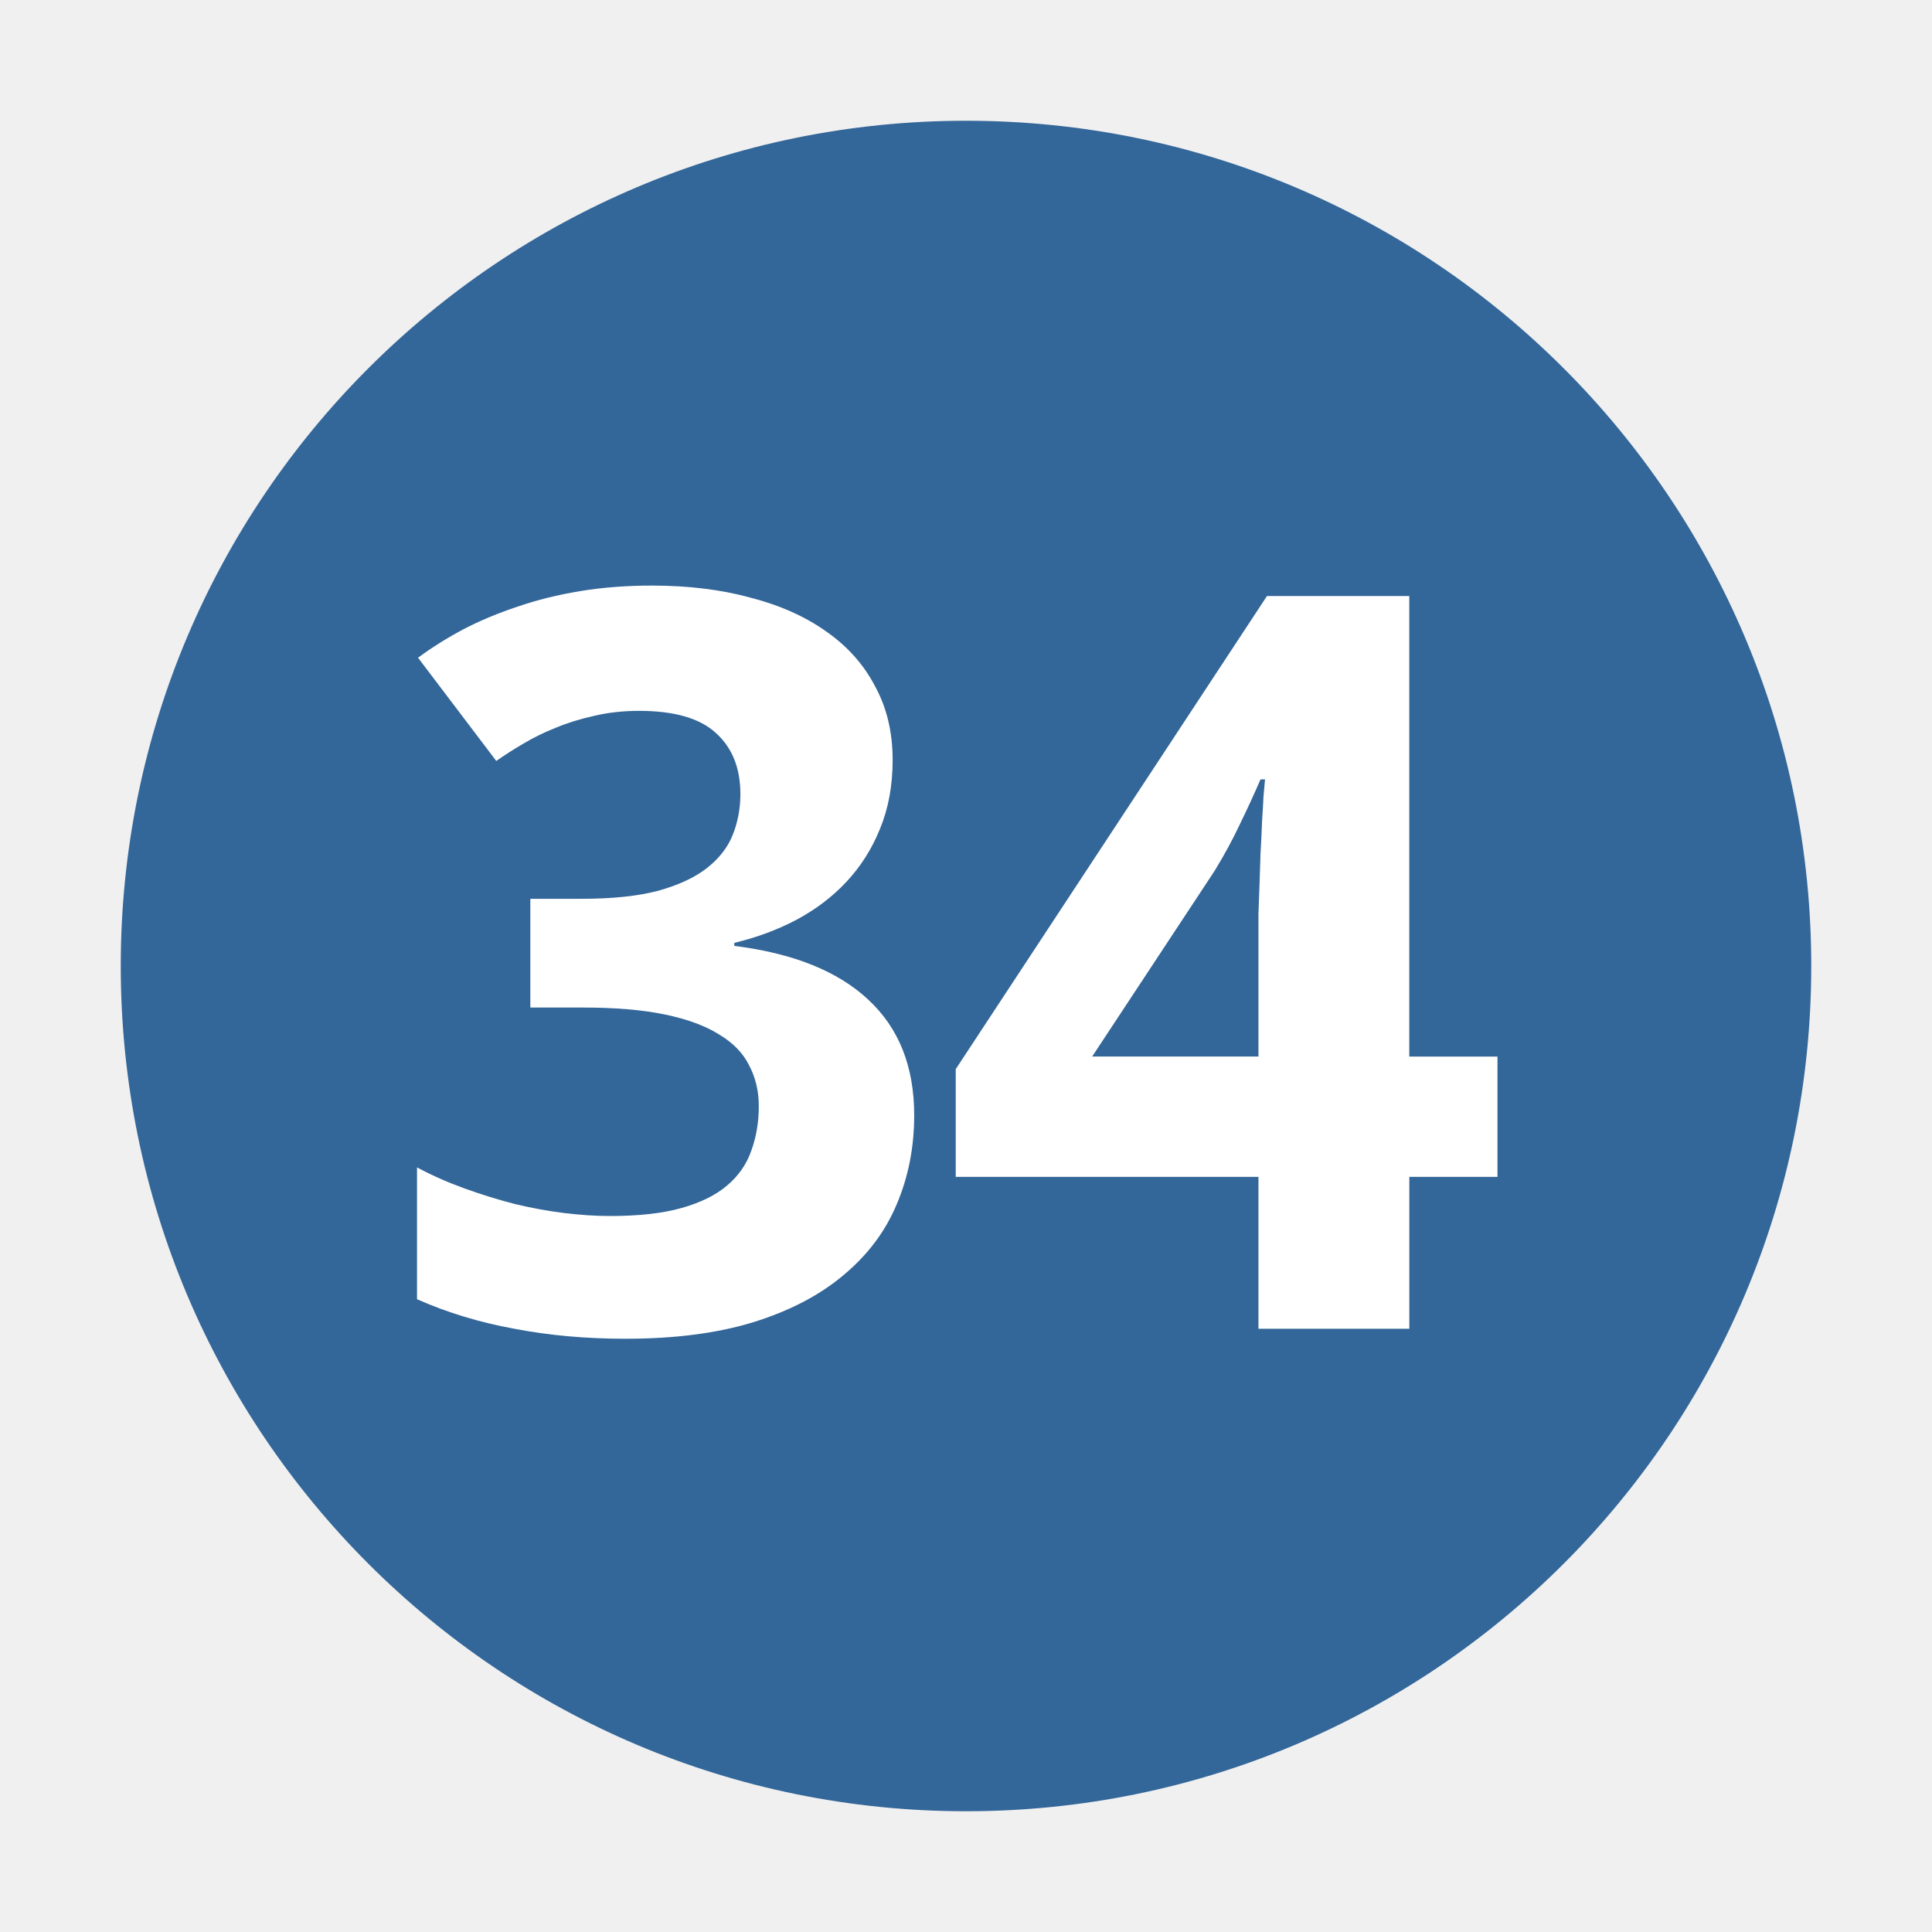
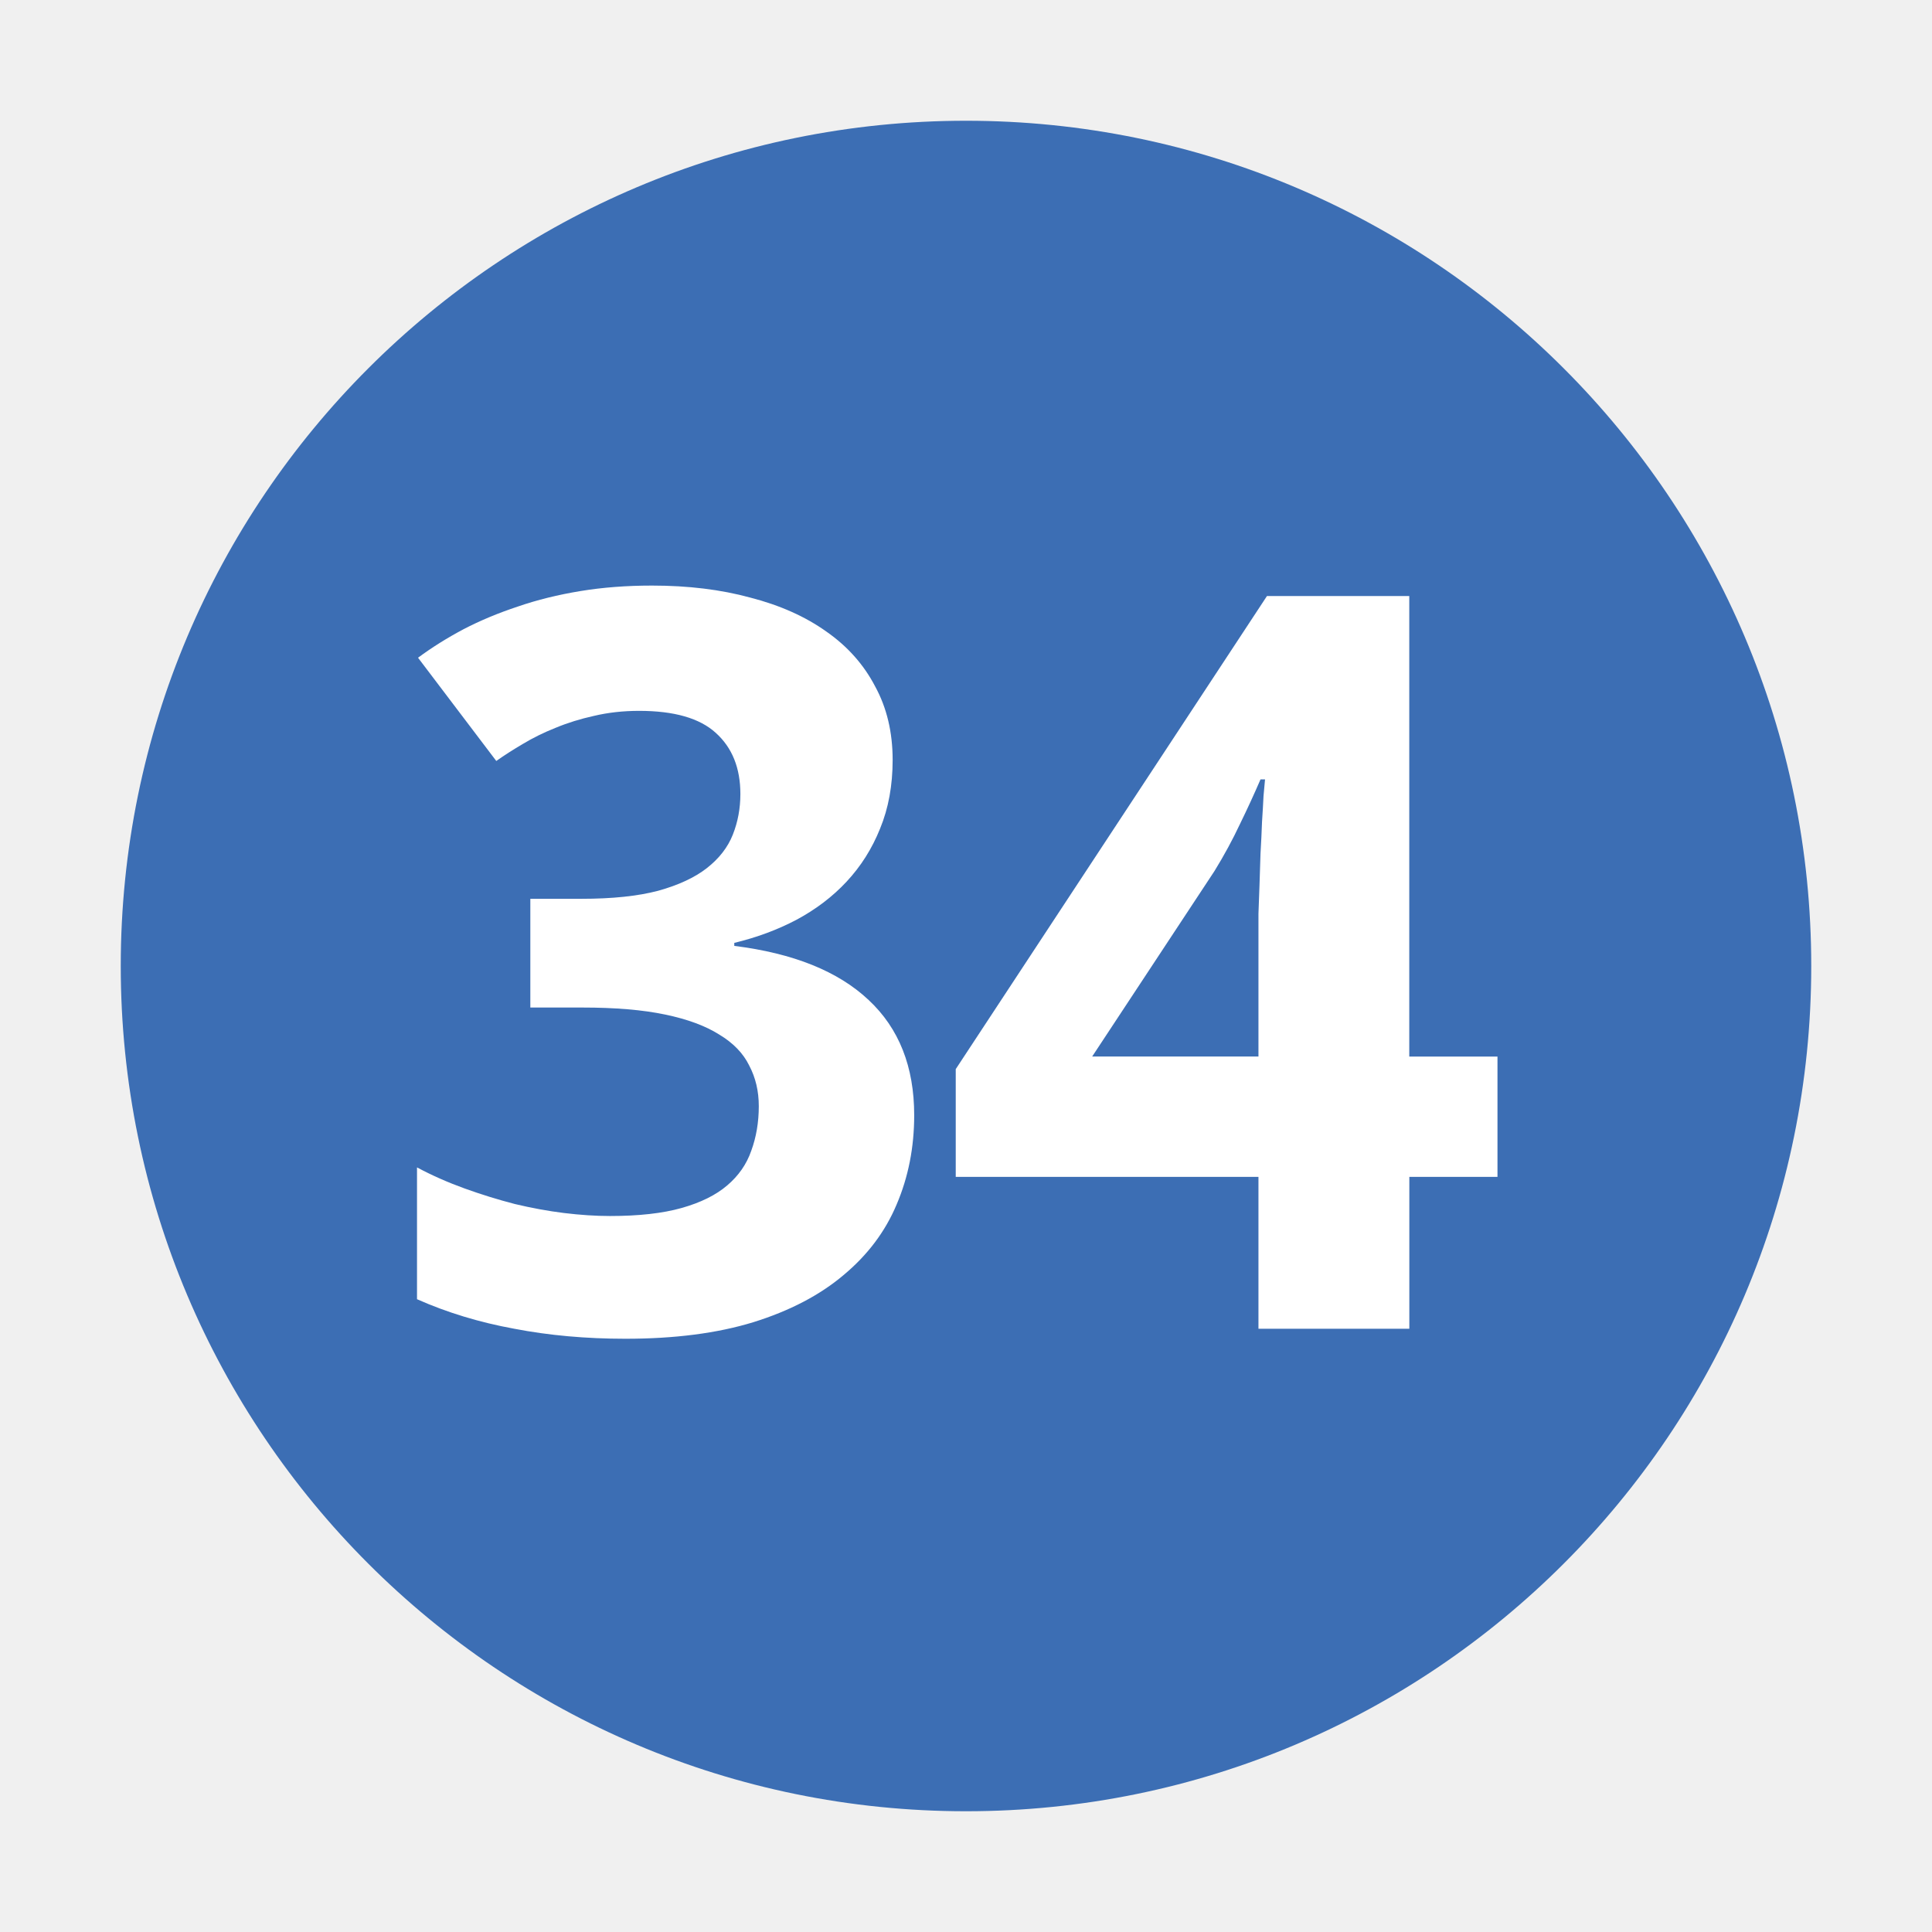
<svg xmlns="http://www.w3.org/2000/svg" version="1.0" width="32" height="32" id="svg2">
  <defs id="defs15" />
-   <circle cx="16" cy="16" r="14" id="circle" style="fill:#336699" />
+   <circle cx="16" cy="16" r="14" id="circle" style="fill:#3c6eb4" />
  <g id="text2820" style="font-size:10px;font-style:normal;font-variant:normal;font-weight:normal;font-stretch:normal;text-align:center;text-anchor:middle;fill:#ffffff;fill-opacity:1;stroke:none;font-family:Droid Sans;-inkscape-font-specification:Droid Sans">
    <path d="m 14.785,12.587 c -8e-6,0.421 -0.069,0.8 -0.208,1.137 -0.133,0.332 -0.318,0.625 -0.556,0.88 -0.232,0.249 -0.509,0.459 -0.83,0.631 -0.315,0.166 -0.659,0.293 -1.029,0.382 l 0,0.05 c 0.979,0.122 1.721,0.421 2.225,0.896 0.504,0.47 0.755,1.107 0.755,1.909 -8e-6,0.531 -0.097,1.024 -0.291,1.478 -0.188,0.448 -0.481,0.838 -0.88,1.17 -0.393,0.332 -0.891,0.592 -1.494,0.78 -0.598,0.183 -1.303,0.274 -2.117,0.274 -0.653,0 -1.267,-0.055 -1.843,-0.166 C 7.942,21.903 7.405,21.74 6.907,21.519 l 0,-2.183 c 0.249,0.133 0.512,0.249 0.789,0.349 0.277,0.1 0.553,0.185 0.83,0.257 0.277,0.066 0.548,0.116 0.813,0.149 0.271,0.033 0.526,0.05 0.764,0.05 0.476,2e-6 0.872,-0.044 1.187,-0.133 0.315,-0.089 0.567,-0.213 0.755,-0.374 0.188,-0.16 0.321,-0.351 0.398,-0.573 0.083,-0.227 0.125,-0.473 0.125,-0.739 -6e-6,-0.249 -0.053,-0.473 -0.158,-0.672 -0.1,-0.205 -0.266,-0.376 -0.498,-0.515 C 11.686,16.992 11.387,16.881 11.016,16.804 10.645,16.726 10.189,16.688 9.647,16.688 l -0.863,0 0,-1.801 0.847,0 c 0.509,7e-6 0.932,-0.044 1.27,-0.133 0.338,-0.094 0.606,-0.219 0.805,-0.374 0.205,-0.16 0.349,-0.346 0.432,-0.556 0.083,-0.21 0.125,-0.434 0.125,-0.672 -5e-6,-0.432 -0.136,-0.769 -0.407,-1.013 -0.266,-0.243 -0.689,-0.365 -1.27,-0.365 -0.266,10e-6 -0.515,0.028 -0.747,0.083 -0.227,0.05 -0.44,0.116 -0.639,0.199 -0.194,0.077 -0.374,0.166 -0.54,0.266 -0.16,0.094 -0.307,0.188 -0.44,0.282 L 6.924,10.894 c 0.232,-0.172 0.484,-0.329 0.755,-0.473 0.277,-0.144 0.576,-0.268 0.896,-0.374 0.321,-0.111 0.667,-0.196 1.038,-0.257 0.371,-0.061 0.766,-0.091 1.187,-0.091 0.598,1.23e-5 1.14,0.066 1.627,0.199 0.493,0.127 0.913,0.315 1.262,0.564 0.349,0.244 0.617,0.545 0.805,0.905 0.194,0.354 0.291,0.761 0.291,1.22" id="path2818" style="font-size:17px;font-weight:bold;fill:#ffffff;-inkscape-font-specification:Bitstream Vera Sans Bold" />
    <path d="m 24.804,19.493 -1.461,0 0,2.515 -2.499,0 0,-2.515 -5.014,0 0,-1.785 5.155,-7.836 2.357,0 0,7.628 1.461,0 0,1.992 m -3.959,-1.992 0,-2.059 c -5e-6,-0.072 -5e-6,-0.174 0,-0.307 0.005,-0.138 0.011,-0.293 0.017,-0.465 0.005,-0.172 0.011,-0.349 0.017,-0.531 0.011,-0.183 0.019,-0.357 0.025,-0.523 0.011,-0.166 0.019,-0.31 0.025,-0.432 0.011,-0.127 0.019,-0.219 0.025,-0.274 l -0.075,0 c -0.1,0.232 -0.213,0.479 -0.34,0.739 -0.122,0.26 -0.263,0.52 -0.423,0.78 l -2.025,3.071 2.756,0" id="path2820" style="font-size:17px;font-weight:bold;fill:#ffffff;-inkscape-font-specification:Bitstream Vera Sans Bold" />
  </g>
</svg>
